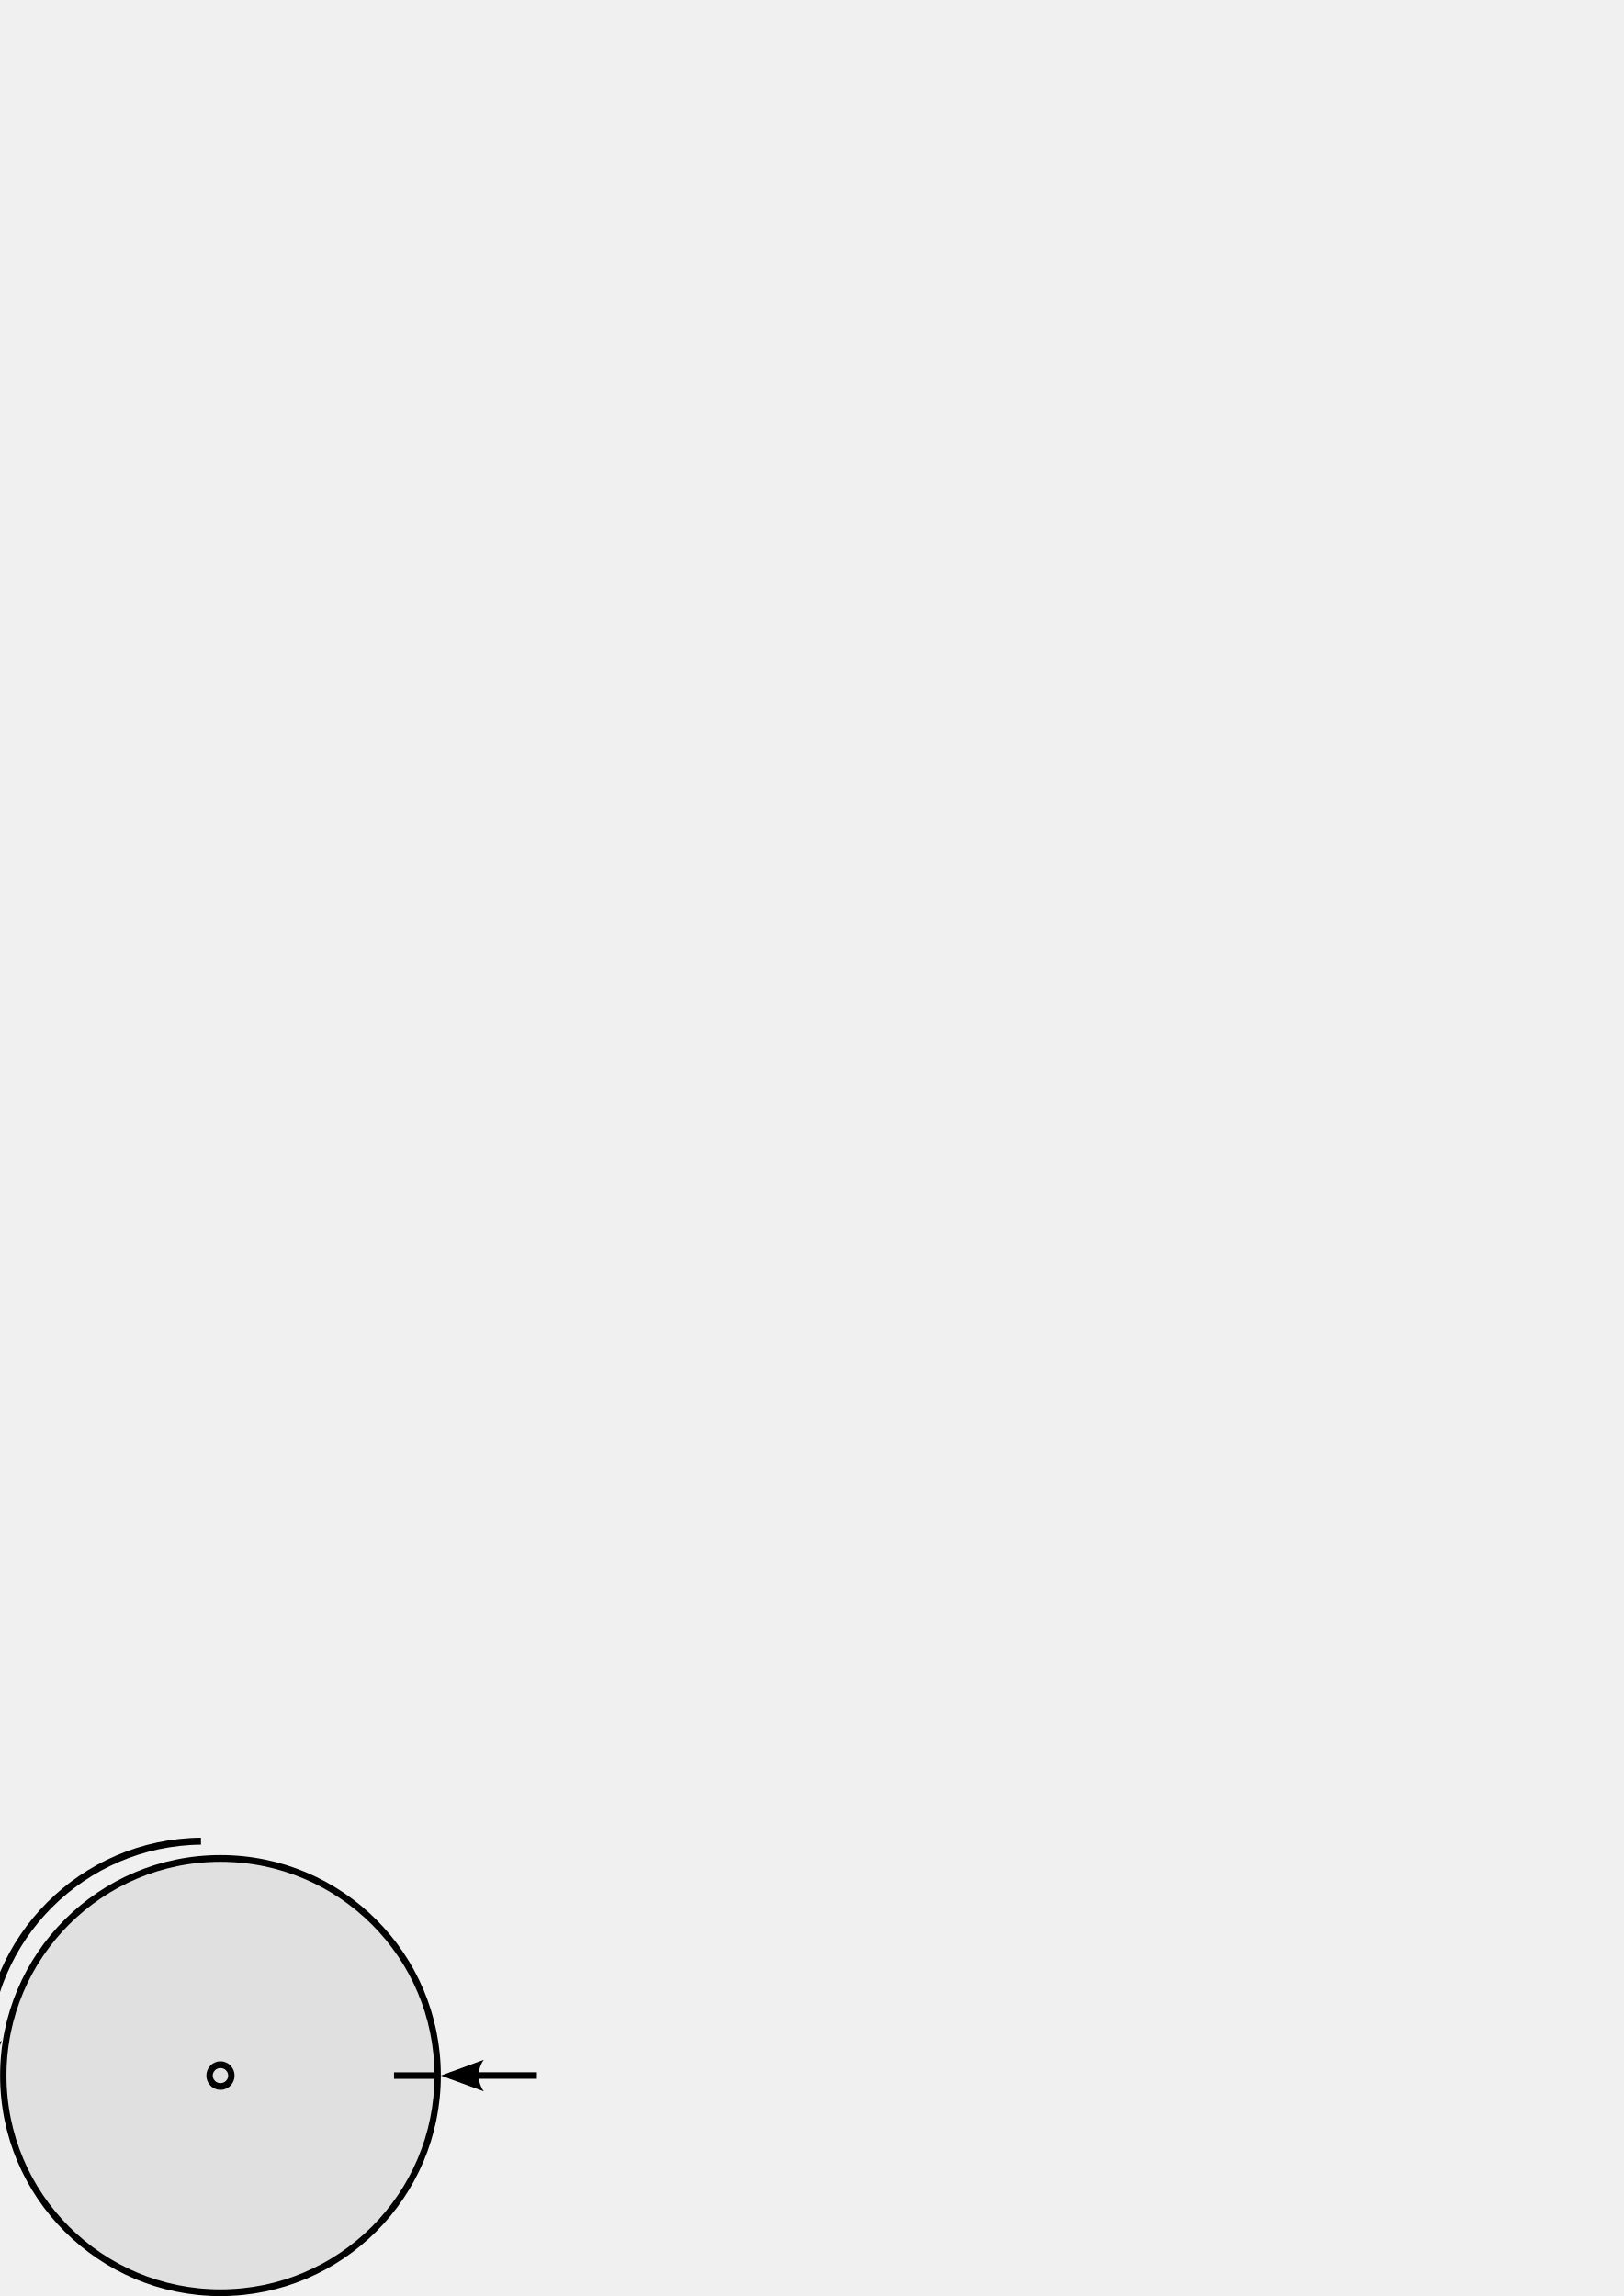
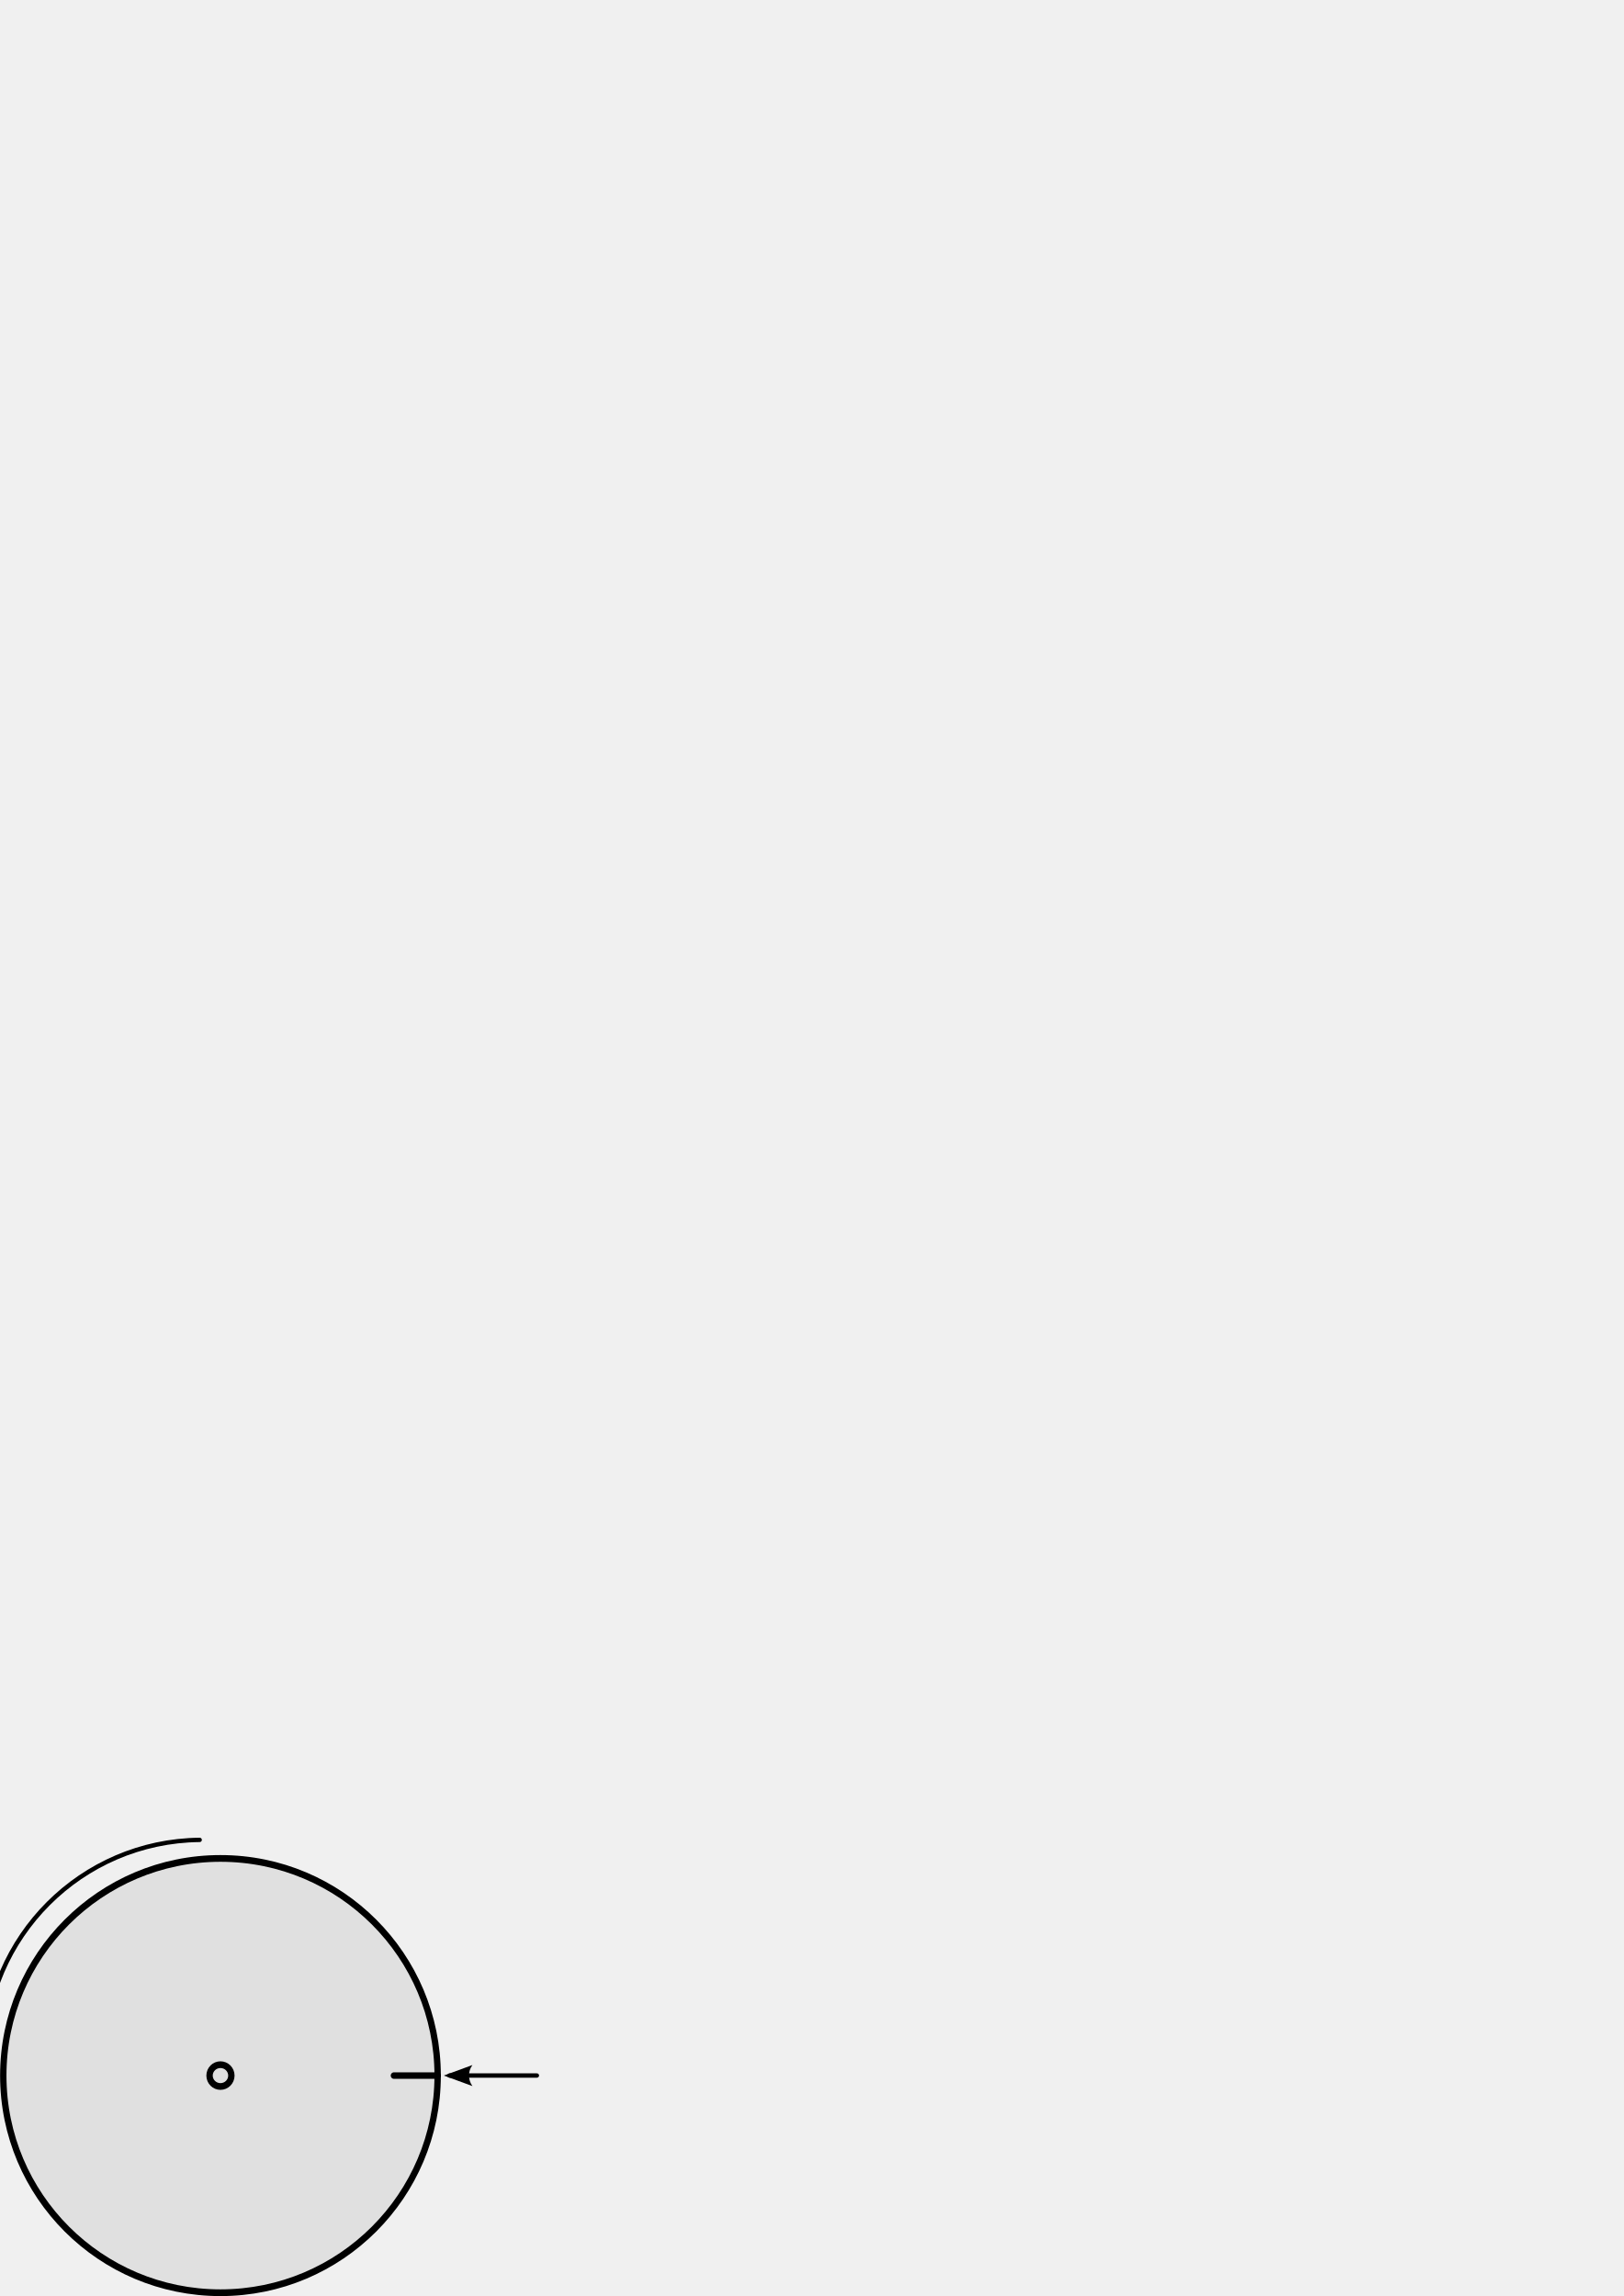
<svg xmlns="http://www.w3.org/2000/svg" width="744.094" height="1052.362" id="svg4426">
  <defs id="defs4428">
    <marker orient="auto" refY="0.0" refX="0.0" id="Arrow2Mstart" style="overflow:visible">
      <path id="path2909" style="font-size:12.0;fill-rule:evenodd;stroke-width:0.625;stroke-linejoin:round" d="M 8.719,4.034 L -2.207,0.016 L 8.719,-4.002 C 6.973,-1.63 6.983,1.616 8.719,4.034 z " transform="scale(0.6) translate(0,0)" />
    </marker>
  </defs>
  <g id="layer1">
+     <path style="opacity:1;fill:#ffffff;fill-opacity:0;fill-rule:nonzero;stroke:#000000;stroke-width:2;stroke-linecap:round;stroke-miterlimit:4;stroke-dasharray:none;stroke-opacity:1" d="M -6.998,941.804 C -6.445,887.685 37.383,843.857 91.502,843.304" id="path2944" />
    <path style="opacity:1;fill:#e0e0e0;fill-opacity:1;fill-rule:nonzero;stroke:black;stroke-width:3.185;stroke-miterlimit:4;stroke-dasharray:none;stroke-opacity:1" id="path2182" d="M 411.429 438.076 A 108.571 102.857 0 1 1  194.286,438.076 A 108.571 102.857 0 1 1  411.429 438.076 z" transform="matrix(0.916714,0,0,0.967643,-176.6021,527.4316)" />
    <path style="opacity:1;fill:#e0e0e0;fill-opacity:1;fill-rule:nonzero;stroke:black;stroke-width:63.405;stroke-miterlimit:4;stroke-dasharray:none;stroke-opacity:1" id="path1307" d="M 411.429 438.076 A 108.571 102.857 0 1 1  194.286,438.076 A 108.571 102.857 0 1 1  411.429 438.076 z" transform="matrix(4.605263e-2,0,0,4.86111e-2,87.08392,930.0379)" />
-     <path style="fill:none;fill-opacity:0.75;fill-rule:evenodd;stroke:black;stroke-width:3;stroke-linecap:butt;stroke-linejoin:miter;stroke-miterlimit:4;stroke-dasharray:none;stroke-opacity:1" d="M 180.56,951.333 L 200.56,951.333" id="path2776" />
-     <path style="fill:none;fill-opacity:0.75;fill-rule:evenodd;stroke:black;stroke-width:3;stroke-linecap:butt;stroke-linejoin:miter;marker-start:url(#Arrow2Mstart);stroke-miterlimit:4;stroke-dasharray:none;stroke-opacity:1" d="M 206.033,951.304 L 246.033,951.304" id="path1872" />
-     <path style="opacity:1;fill:white;fill-opacity:0;fill-rule:nonzero;stroke:black;stroke-width:3.185;stroke-miterlimit:4;stroke-dasharray:none;stroke-opacity:1" d="M -6.405,942.397 C -5.853,888.278 37.976,844.449 92.095,843.897" id="path2944" />
-     <path style="fill:none;fill-opacity:0.75;fill-rule:evenodd;stroke:black;stroke-width:3;stroke-linecap:butt;stroke-linejoin:miter;marker-start:url(#Arrow2Mstart);stroke-miterlimit:4;stroke-dasharray:none;stroke-opacity:1" d="M -6.498,951.071 L -6.498,945.489" id="path2949" />
+     <path style="fill:none;fill-opacity:0.75;fill-rule:evenodd;stroke:black;stroke-width:3;stroke-linecap:round;stroke-linejoin:miter;stroke-miterlimit:4;stroke-dasharray:none;stroke-opacity:1" d="M 180.56,951.333 L 200.56,951.333" id="path2776" />
+     <path style="fill:none;fill-opacity:0.75;fill-rule:evenodd;stroke:black;stroke-width:2;stroke-linecap:round;stroke-linejoin:miter;marker-start:url(#Arrow2Mstart);stroke-miterlimit:4;stroke-dasharray:none;stroke-opacity:1" d="M 206.033,951.304 L 246.033,951.304" id="path1872" />
+     <path style="fill:none;fill-opacity:0.75;fill-rule:evenodd;stroke:#000000;stroke-width:2;stroke-linecap:butt;stroke-linejoin:miter;marker-start:url(#Arrow2Mstart);stroke-miterlimit:4;stroke-dasharray:none;stroke-opacity:1" d="M -6.838,951.071 L -6.838,945.489" id="path2949" />
  </g>
</svg>
